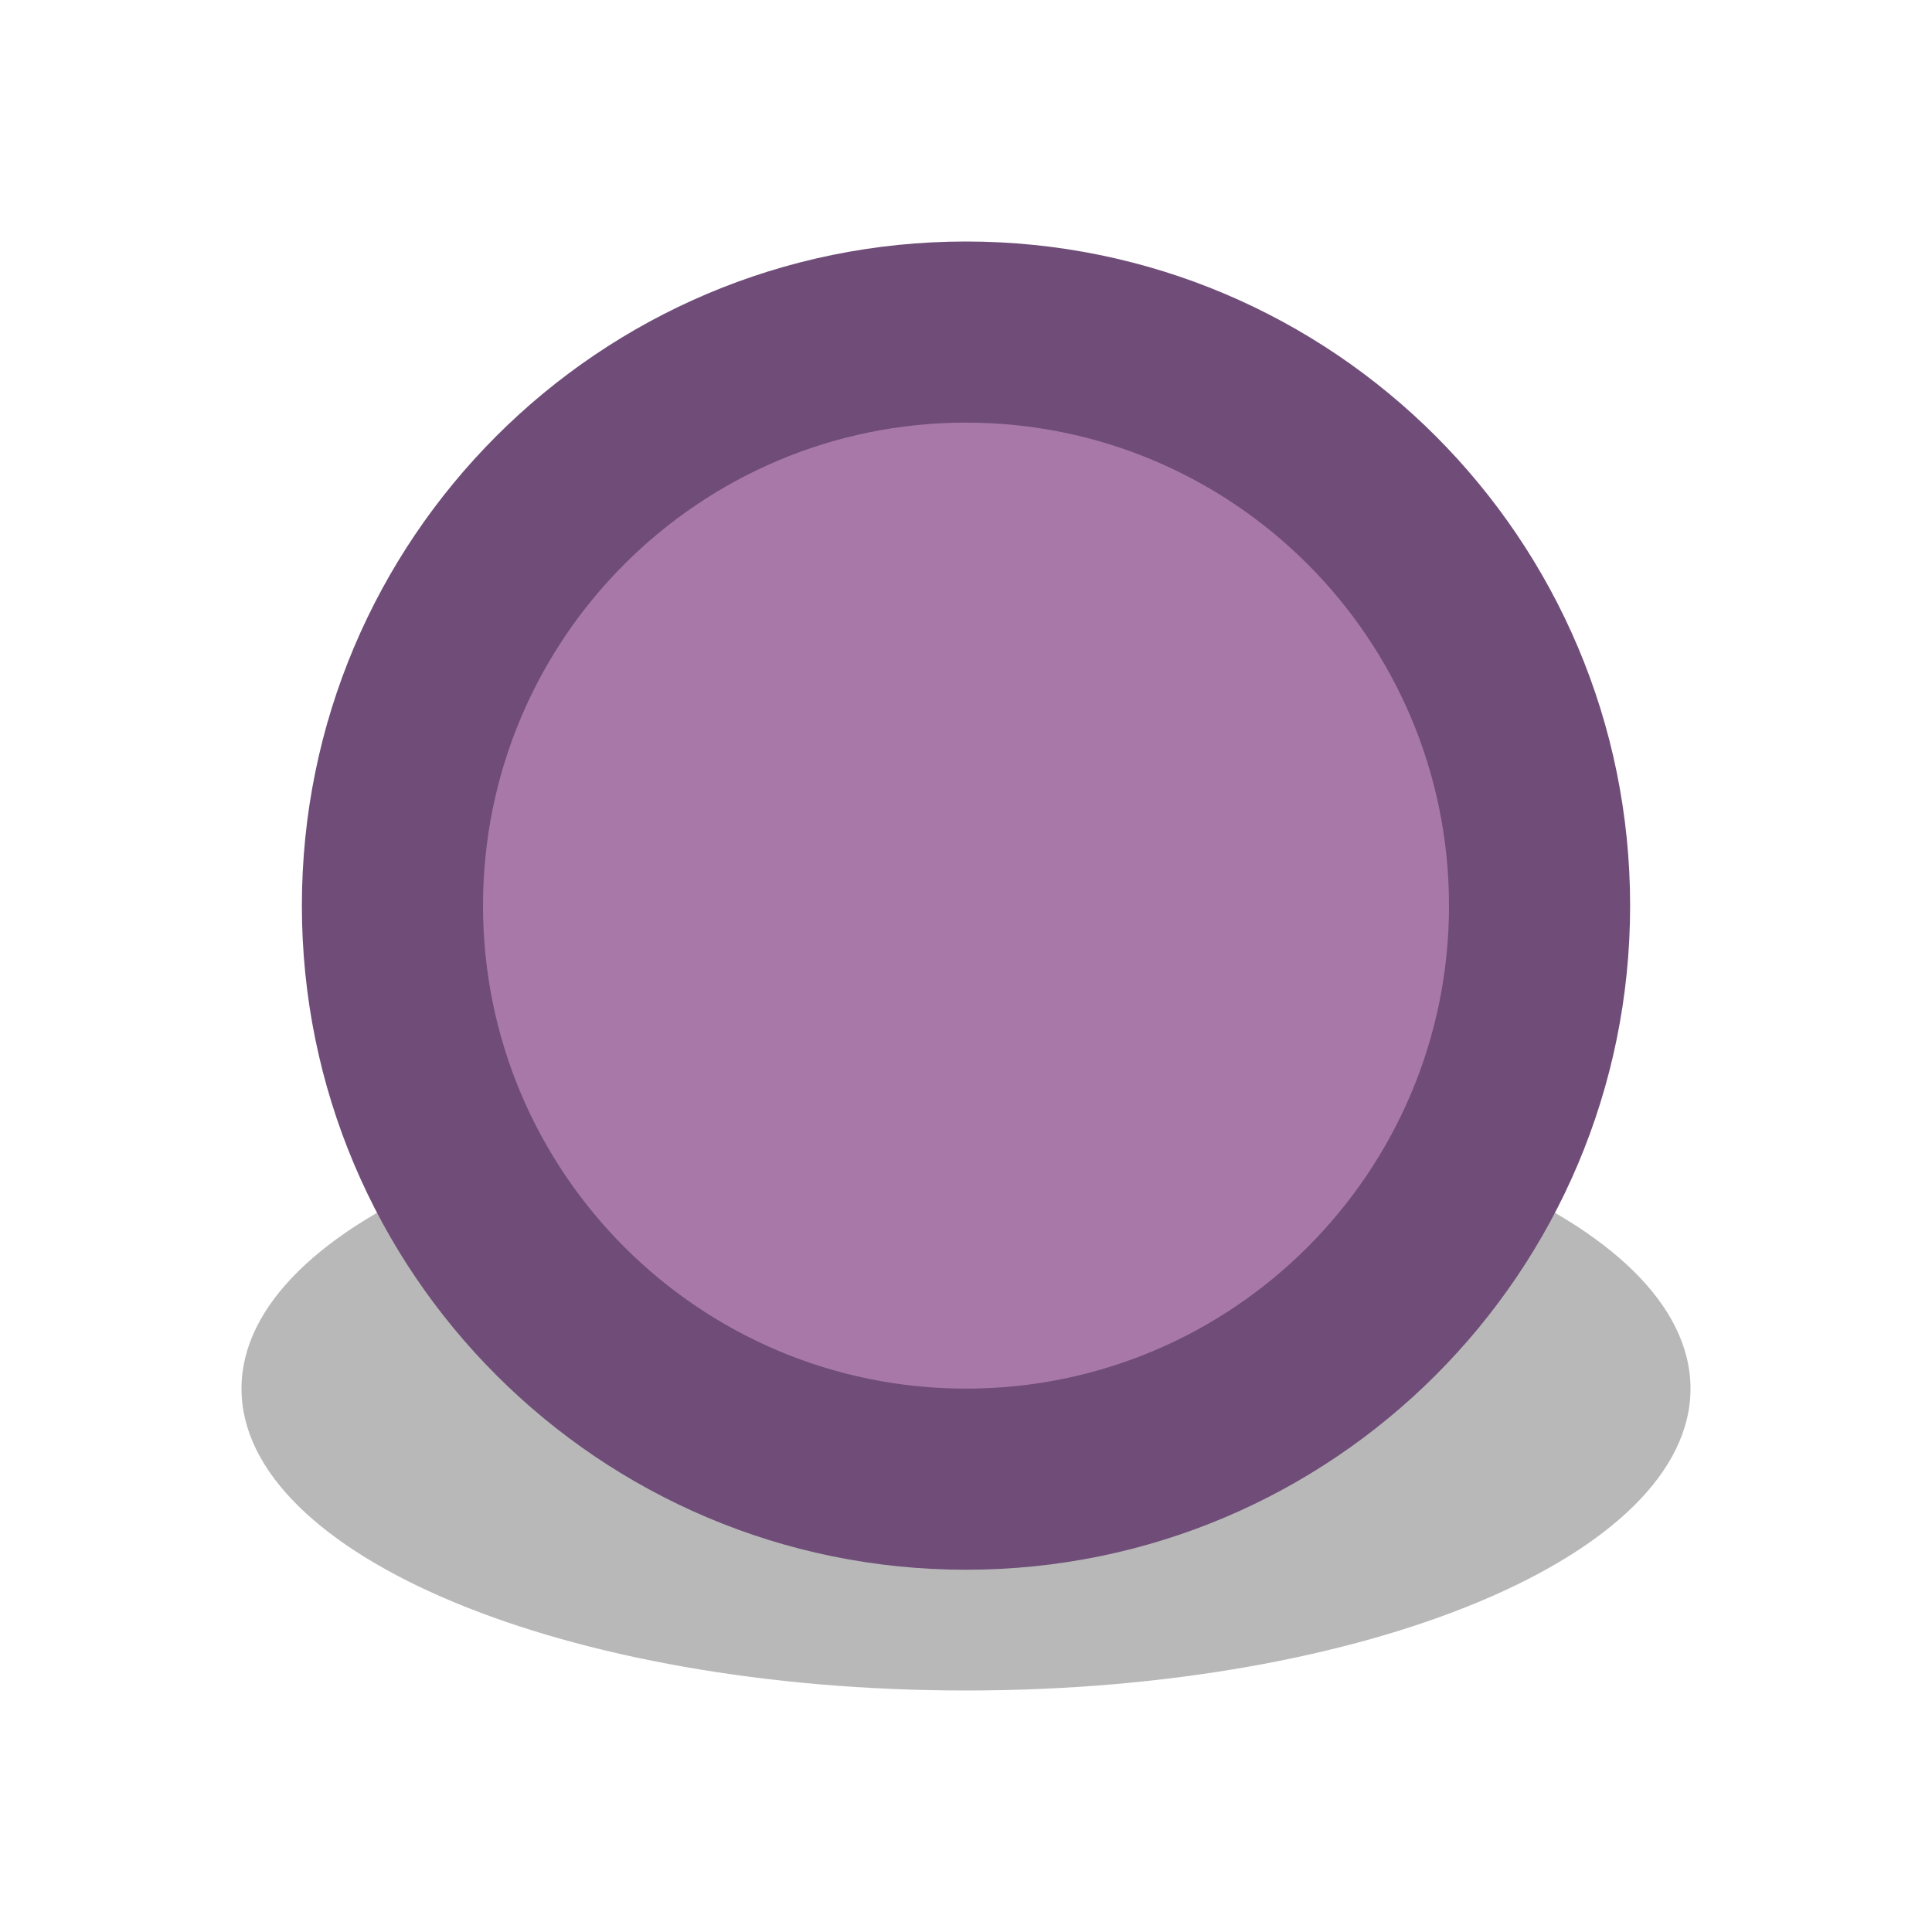
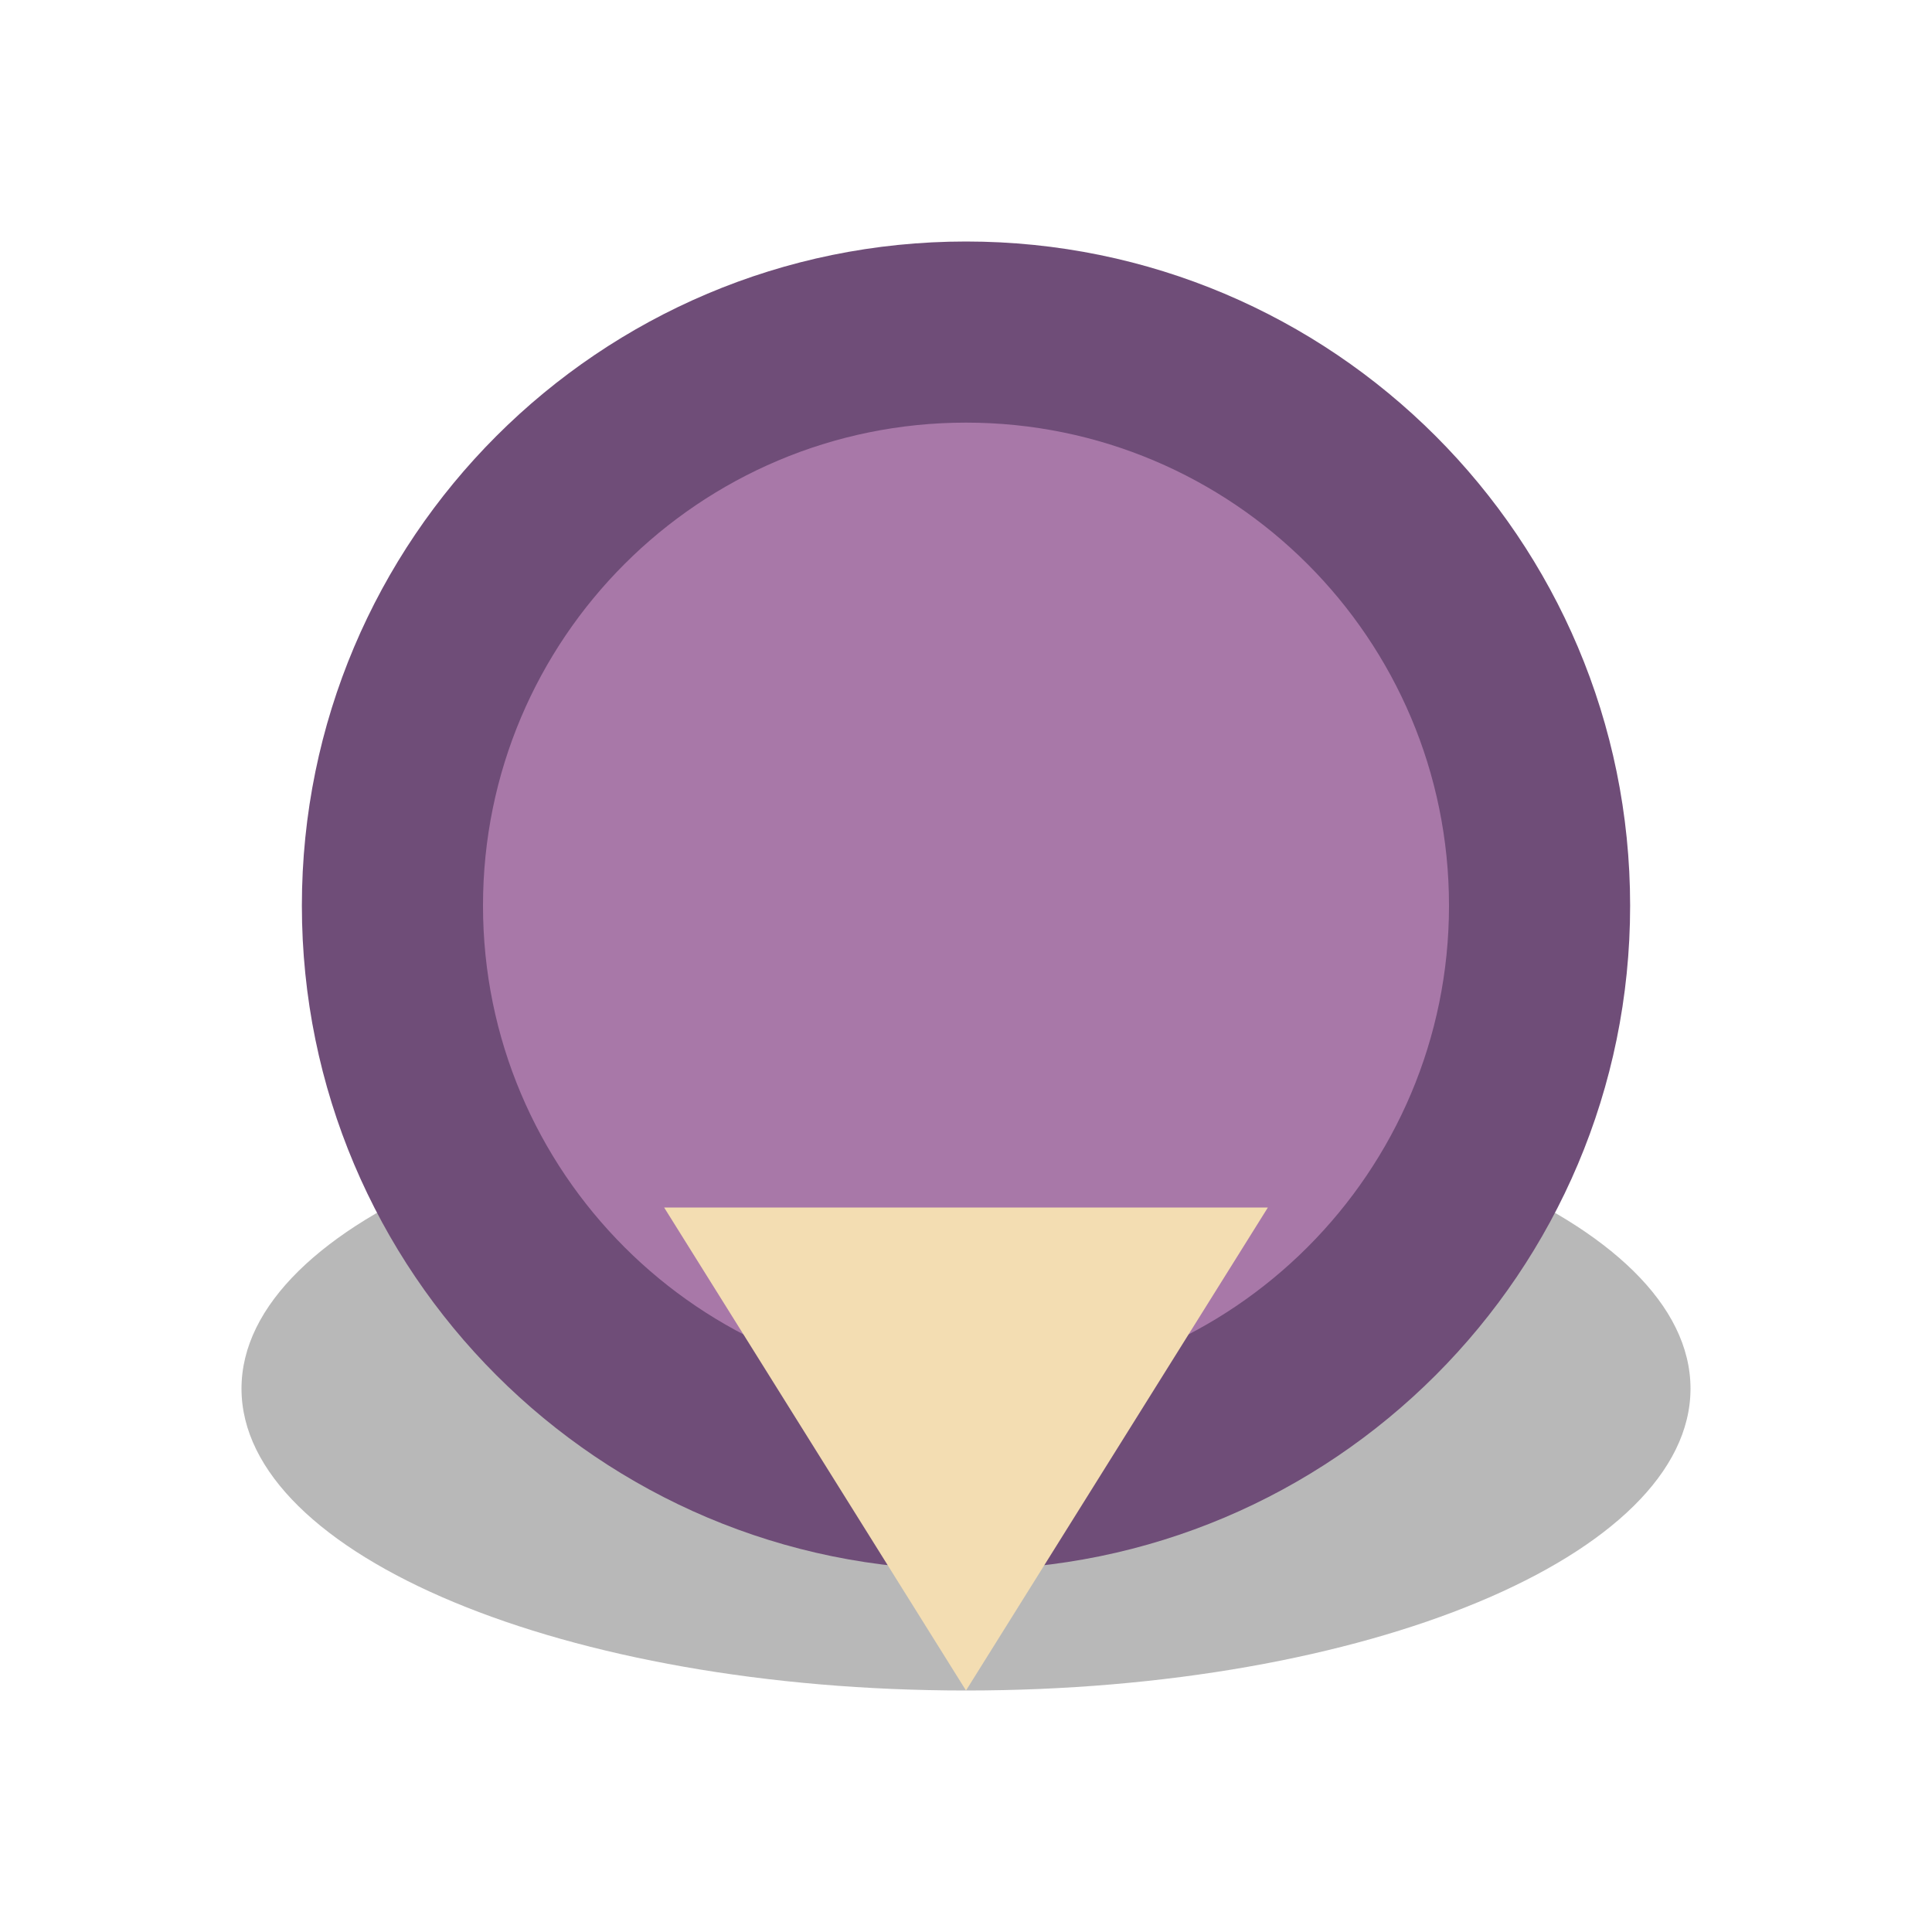
<svg xmlns="http://www.w3.org/2000/svg" width="32" height="32" viewBox="0 0 32 32">
  <ellipse cx="16" cy="23" rx="12" ry="5" fill="#121212" fill-opacity="0.3" />
  <circle cx="16" cy="15" r="11" fill="#6f4d78" />
  <circle cx="16" cy="15" r="8" fill="#a878a8" />
+   <path d="M16 28 11 20h10z" fill="#f3ddb2" />
</svg>
